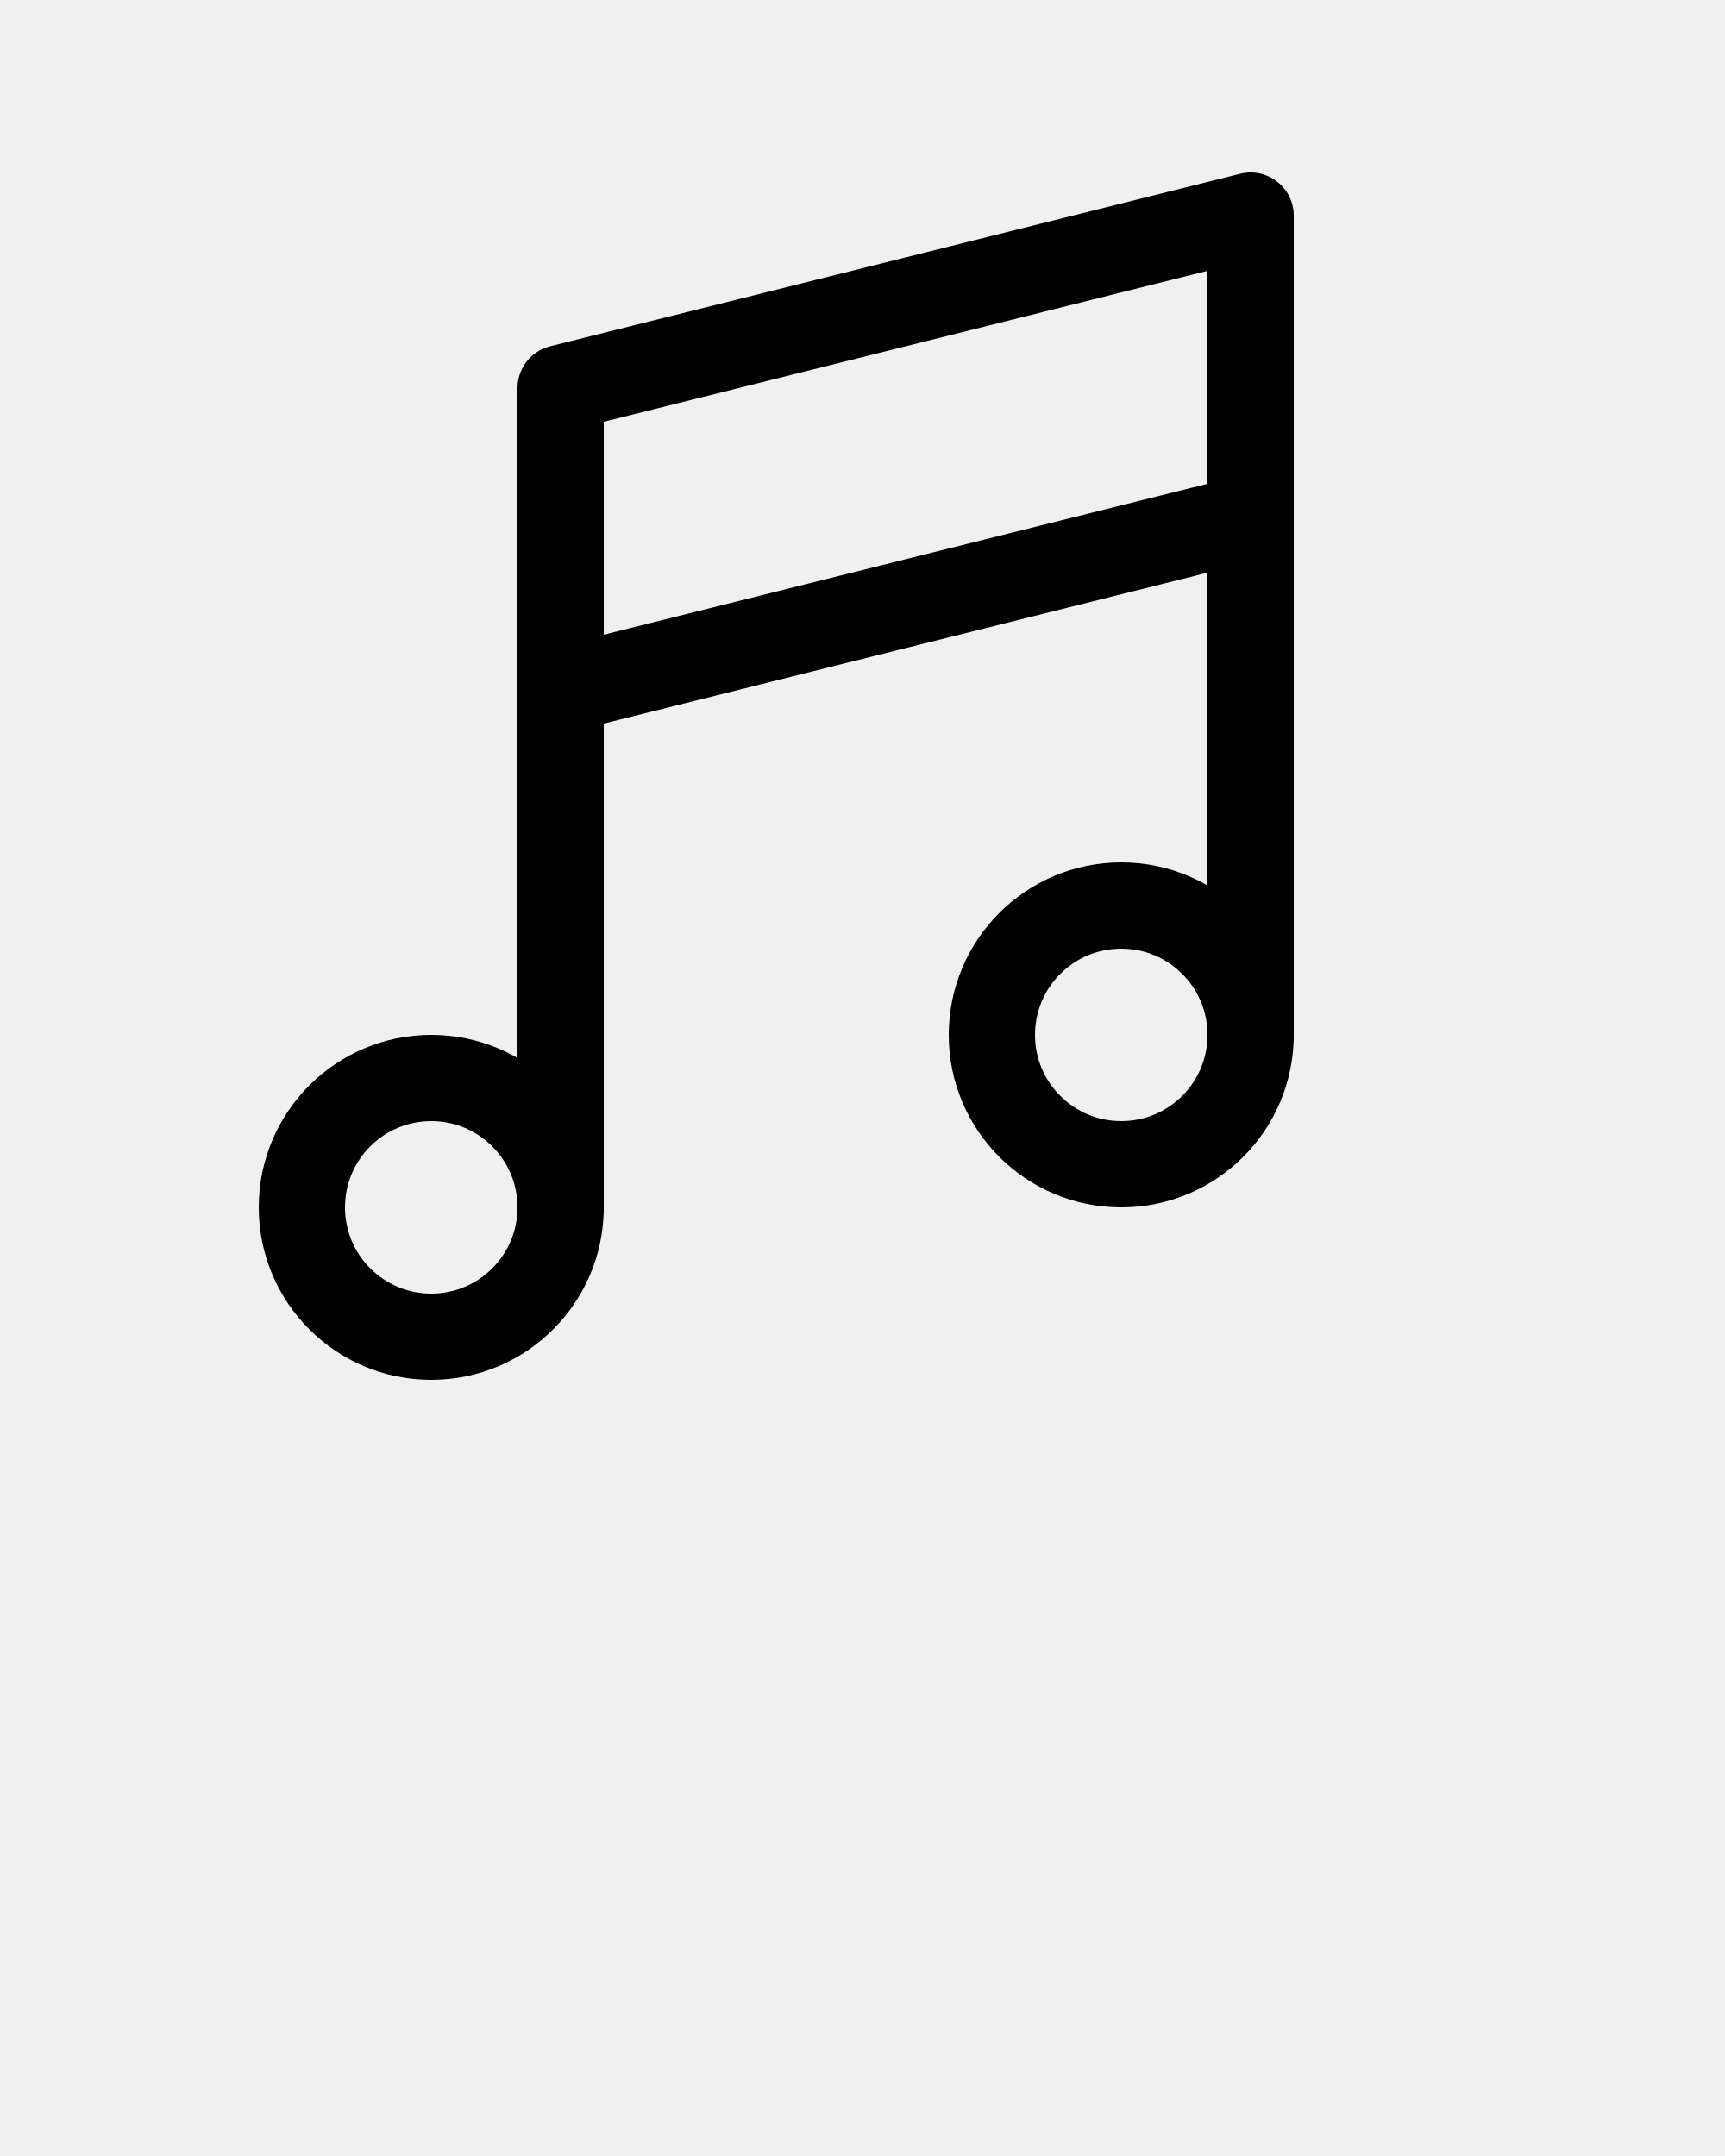
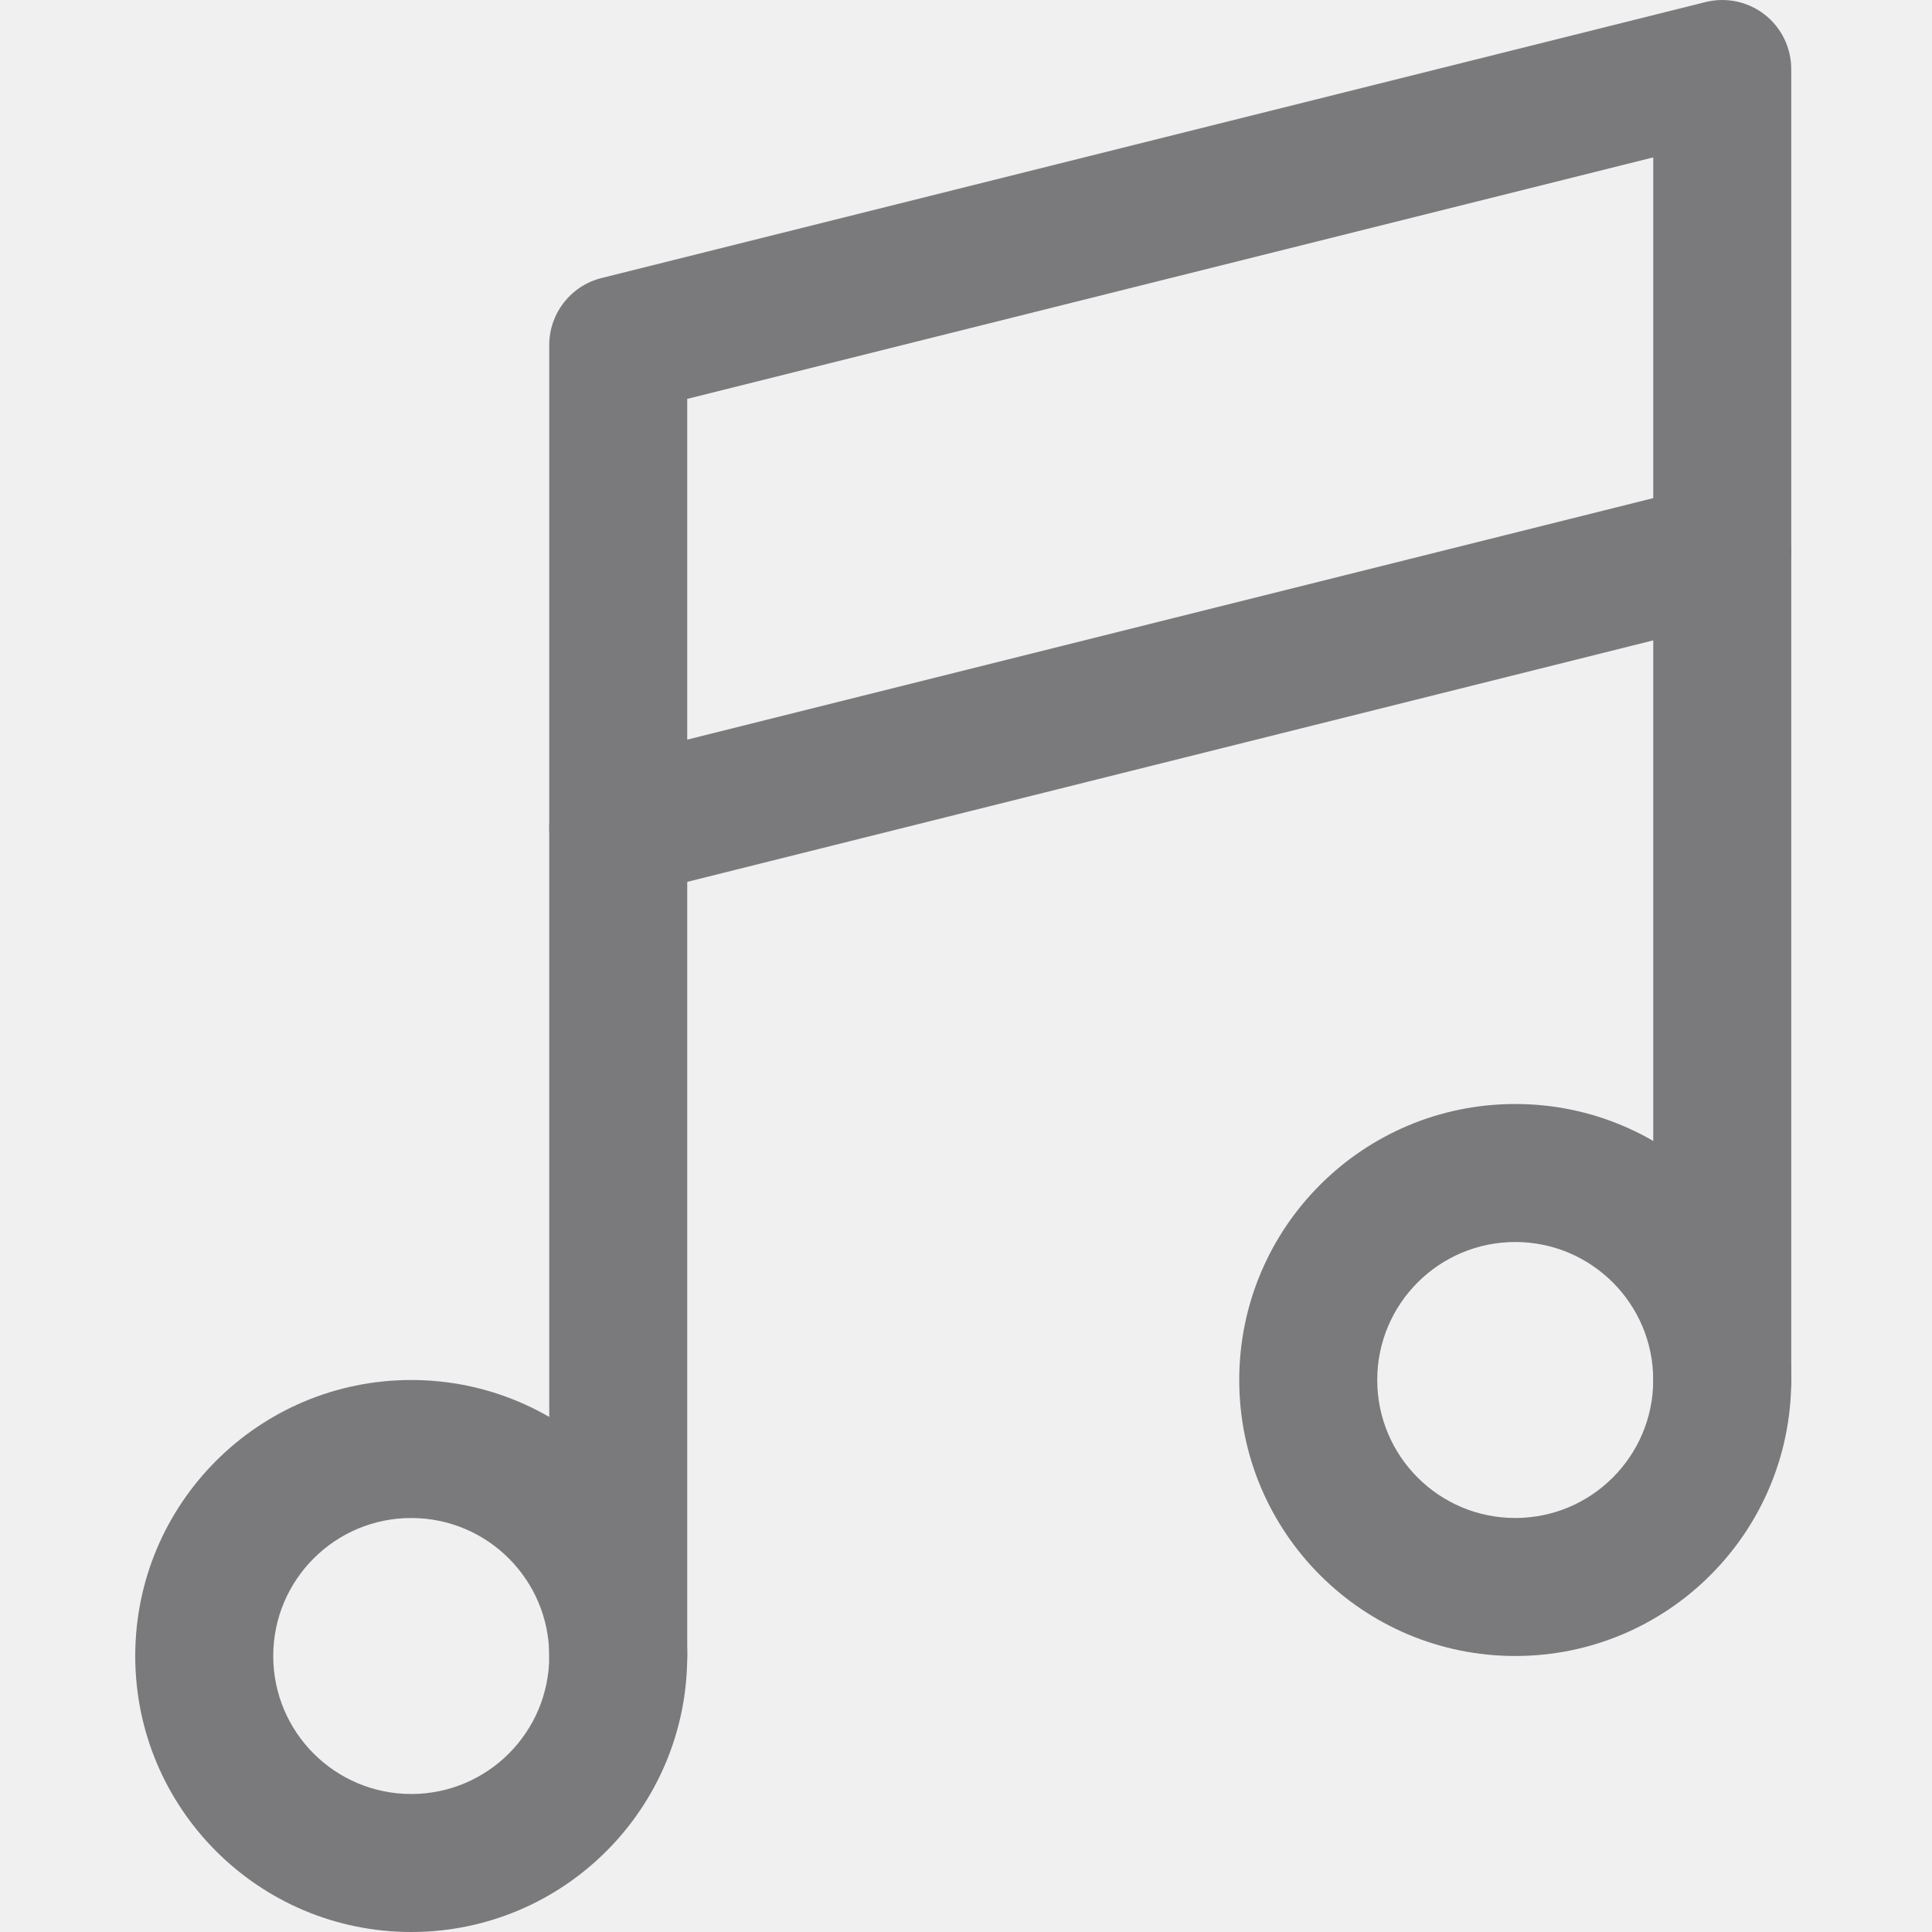
- <svg xmlns="http://www.w3.org/2000/svg" version="1.1" x="0px" y="0px" viewBox="0 0 20 25" style="enable-background:new 0 0 20 20;" xml:space="preserve">
-   <style type="text/css">
- 	.st0{fill:none;stroke:#000000;stroke-linecap:round;stroke-linejoin:round;stroke-miterlimit:10;}
- 	.st1{fill:none;stroke:#000000;stroke-miterlimit:10;}
- 	.st2{fill:#3BACD9;}
- 	.st3{fill:#85E7FB;}
- 	.st4{fill:#4C565D;}
- 	.st5{fill:#FBBB59;stroke:#000000;stroke-miterlimit:10;}
- 	.st6{fill:#969FA6;}
- 	.st7{fill:none;}
- 	.st8{fill-rule:evenodd;clip-rule:evenodd;fill:#85E7FB;}
- 	.st9{fill:#2795B7;}
- 	.st10{fill:#FBBB59;}
- 	.st11{fill:#1BB978;}
- 	.st12{fill-rule:evenodd;clip-rule:evenodd;}
- </style>
-   <circle class="st1" cx="5" cy="14" r="1.5" />
-   <circle class="st1" cx="13" cy="12" r="1.5" />
-   <polyline class="st0" points="14.5,12 14.5,2.5 6.5,4.5 6.5,14 " />
-   <line class="st0" x1="14.5" y1="6" x2="6.5" y2="8" />
-   <text x="0" y="35" fill="#000000" font-size="5px" font-weight="bold" font-family="'Helvetica Neue', Helvetica, Arial-Unicode, Arial, Sans-serif">Created by Jemis mali</text>
-   <text x="0" y="40" fill="#000000" font-size="5px" font-weight="bold" font-family="'Helvetica Neue', Helvetica, Arial-Unicode, Arial, Sans-serif">from the Noun Project</text>
+ <svg xmlns="http://www.w3.org/2000/svg" width="100" height="100" viewBox="0 0 100 100" fill="none">
+   <g clip-path="url(#clip0)">
+     <path fill-rule="evenodd" clip-rule="evenodd" d="M21.286 78.572C17.341 78.572 14.143 81.769 14.143 85.714C14.143 89.659 17.341 92.857 21.286 92.857C25.231 92.857 28.429 89.659 28.429 85.714C28.429 81.769 25.231 78.572 21.286 78.572ZM7 85.714C7 77.825 13.396 71.429 21.286 71.429C29.175 71.429 35.571 77.825 35.571 85.714C35.571 93.604 29.175 100 21.286 100C13.396 100 7 93.604 7 85.714Z" fill="#7A7A7C" />
+     <path fill-rule="evenodd" clip-rule="evenodd" d="M78.428 64.286C74.484 64.286 71.286 67.484 71.286 71.428C71.286 75.373 74.484 78.571 78.428 78.571C82.373 78.571 85.571 75.373 85.571 71.428C85.571 67.484 82.373 64.286 78.428 64.286ZM64.143 71.428C64.143 63.539 70.539 57.143 78.428 57.143C86.318 57.143 92.714 63.539 92.714 71.428C92.714 79.318 86.318 85.714 78.428 85.714C70.539 85.714 64.143 79.318 64.143 71.428Z" fill="#7A7A7C" />
+     <path fill-rule="evenodd" clip-rule="evenodd" d="M91.341 0.756C92.208 1.433 92.714 2.472 92.714 3.571V71.429C92.714 73.401 91.115 75 89.143 75C87.17 75 85.571 73.401 85.571 71.429V8.146L35.571 20.646V85.714C35.571 87.687 33.972 89.286 32 89.286C30.028 89.286 28.429 87.687 28.429 85.714V17.857C28.429 16.218 29.544 14.79 31.134 14.392L88.277 0.107C89.344 -0.16 90.474 0.08 91.341 0.756Z" fill="#7A7A7C" />
+     <path fill-rule="evenodd" clip-rule="evenodd" d="M92.608 27.705C93.086 29.619 91.923 31.558 90.009 32.036L32.866 46.322C30.953 46.8 29.014 45.637 28.535 43.723C28.057 41.81 29.22 39.871 31.134 39.392L88.277 25.107C90.19 24.628 92.129 25.792 92.608 27.705Z" fill="#7A7A7C" />
+   </g>
+   <defs>
+     <clipPath id="clip0">
+       <rect width="100" height="100" fill="white" />
+     </clipPath>
+   </defs>
</svg>
